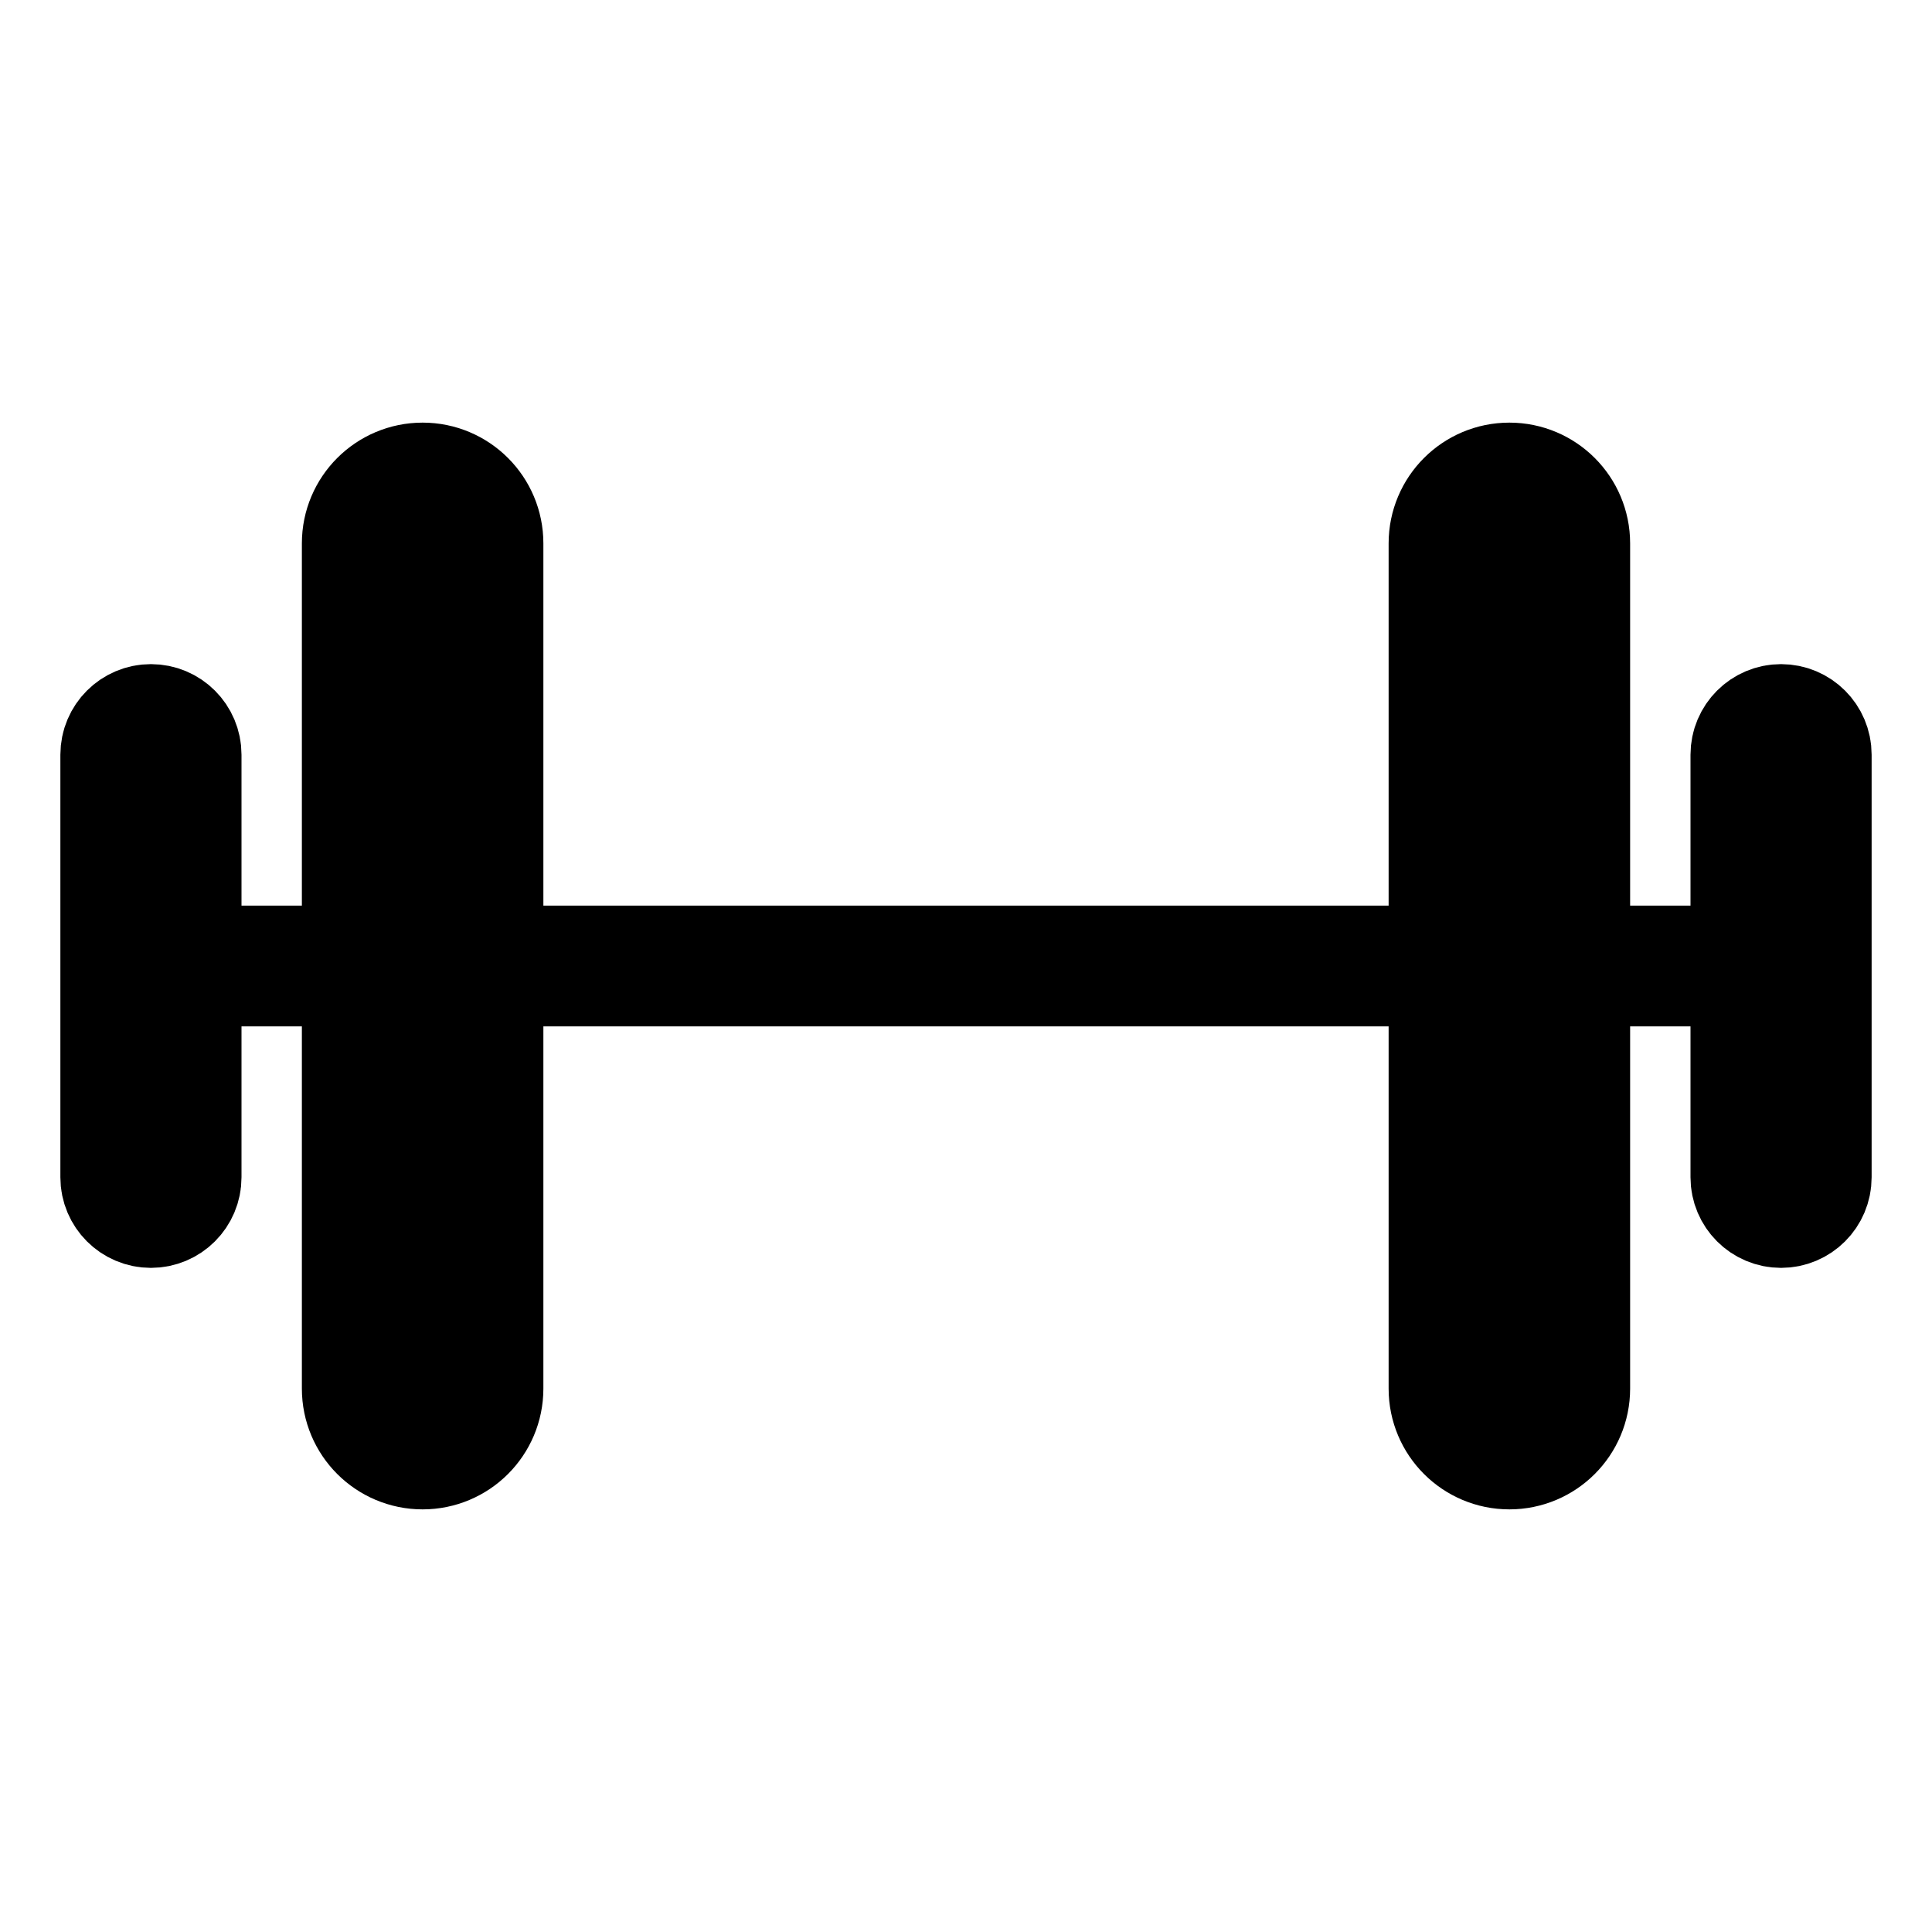
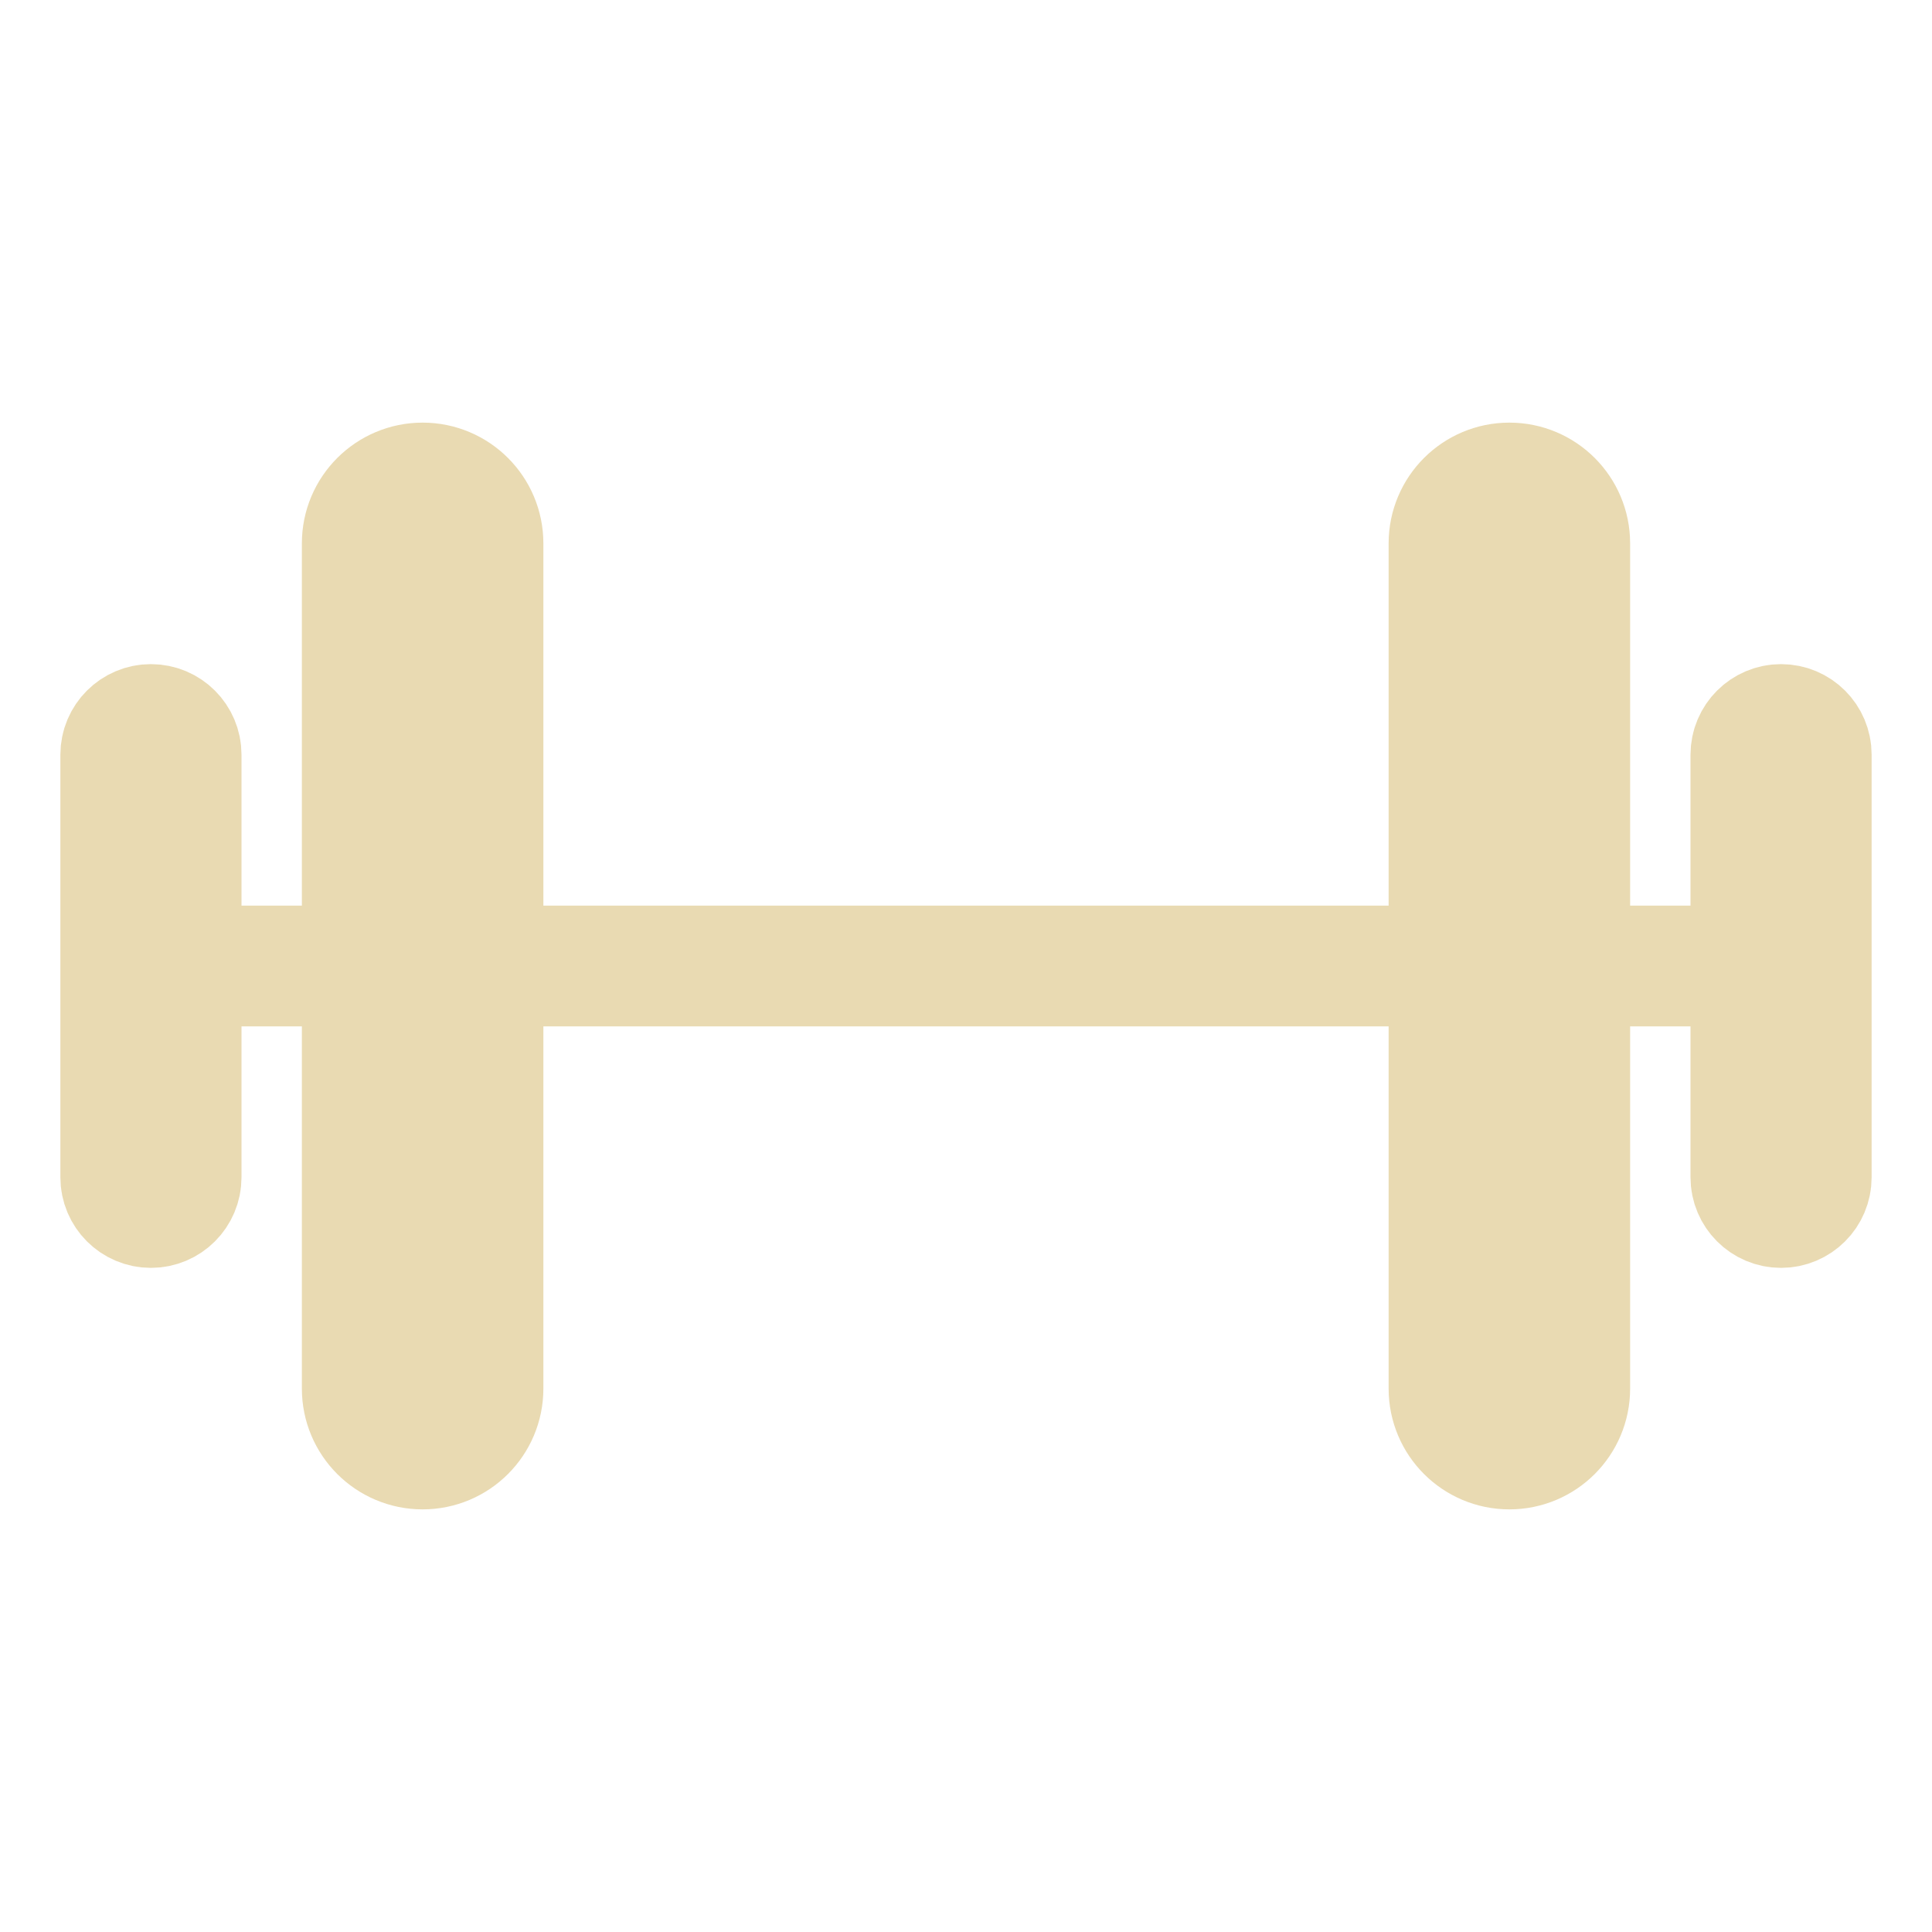
<svg xmlns="http://www.w3.org/2000/svg" class="ionicon" viewBox="0 0 512 512">
-   <path fill="none" stroke="currentColor" stroke-linecap="round" stroke-linejoin="round" stroke-width="32" d="M48 256h416" />
-   <rect x="384" y="128" width="32" height="256" rx="16" ry="16" fill="none" stroke="currentColor" stroke-linecap="round" stroke-linejoin="round" stroke-width="32" />
-   <rect x="96" y="128" width="32" height="256" rx="16" ry="16" fill="none" stroke="currentColor" stroke-linecap="round" stroke-linejoin="round" stroke-width="32" />
-   <rect x="32" y="192" width="16" height="128" rx="8" ry="8" fill="none" stroke="currentColor" stroke-linecap="round" stroke-linejoin="round" stroke-width="32" />
-   <rect x="464" y="192" width="16" height="128" rx="8" ry="8" fill="none" stroke="currentColor" stroke-linecap="round" stroke-linejoin="round" stroke-width="32" />
+   <path fill="none" stroke="#e9dab2" stroke-linecap="round" stroke-linejoin="round" stroke-width="32" d="M48 256h416" />
+   <rect x="384" y="128" width="32" height="256" rx="16" ry="16" fill="none" stroke="#e9dab2" stroke-linecap="round" stroke-linejoin="round" stroke-width="32" />
+   <rect x="96" y="128" width="32" height="256" rx="16" ry="16" fill="none" stroke="#e9dab2" stroke-linecap="round" stroke-linejoin="round" stroke-width="32" />
+   <rect x="32" y="192" width="16" height="128" rx="8" ry="8" fill="none" stroke="#e9dab2" stroke-linecap="round" stroke-linejoin="round" stroke-width="32" />
+   <rect x="464" y="192" width="16" height="128" rx="8" ry="8" fill="none" stroke="#e9dab2" stroke-linecap="round" stroke-linejoin="round" stroke-width="32" />
</svg>
